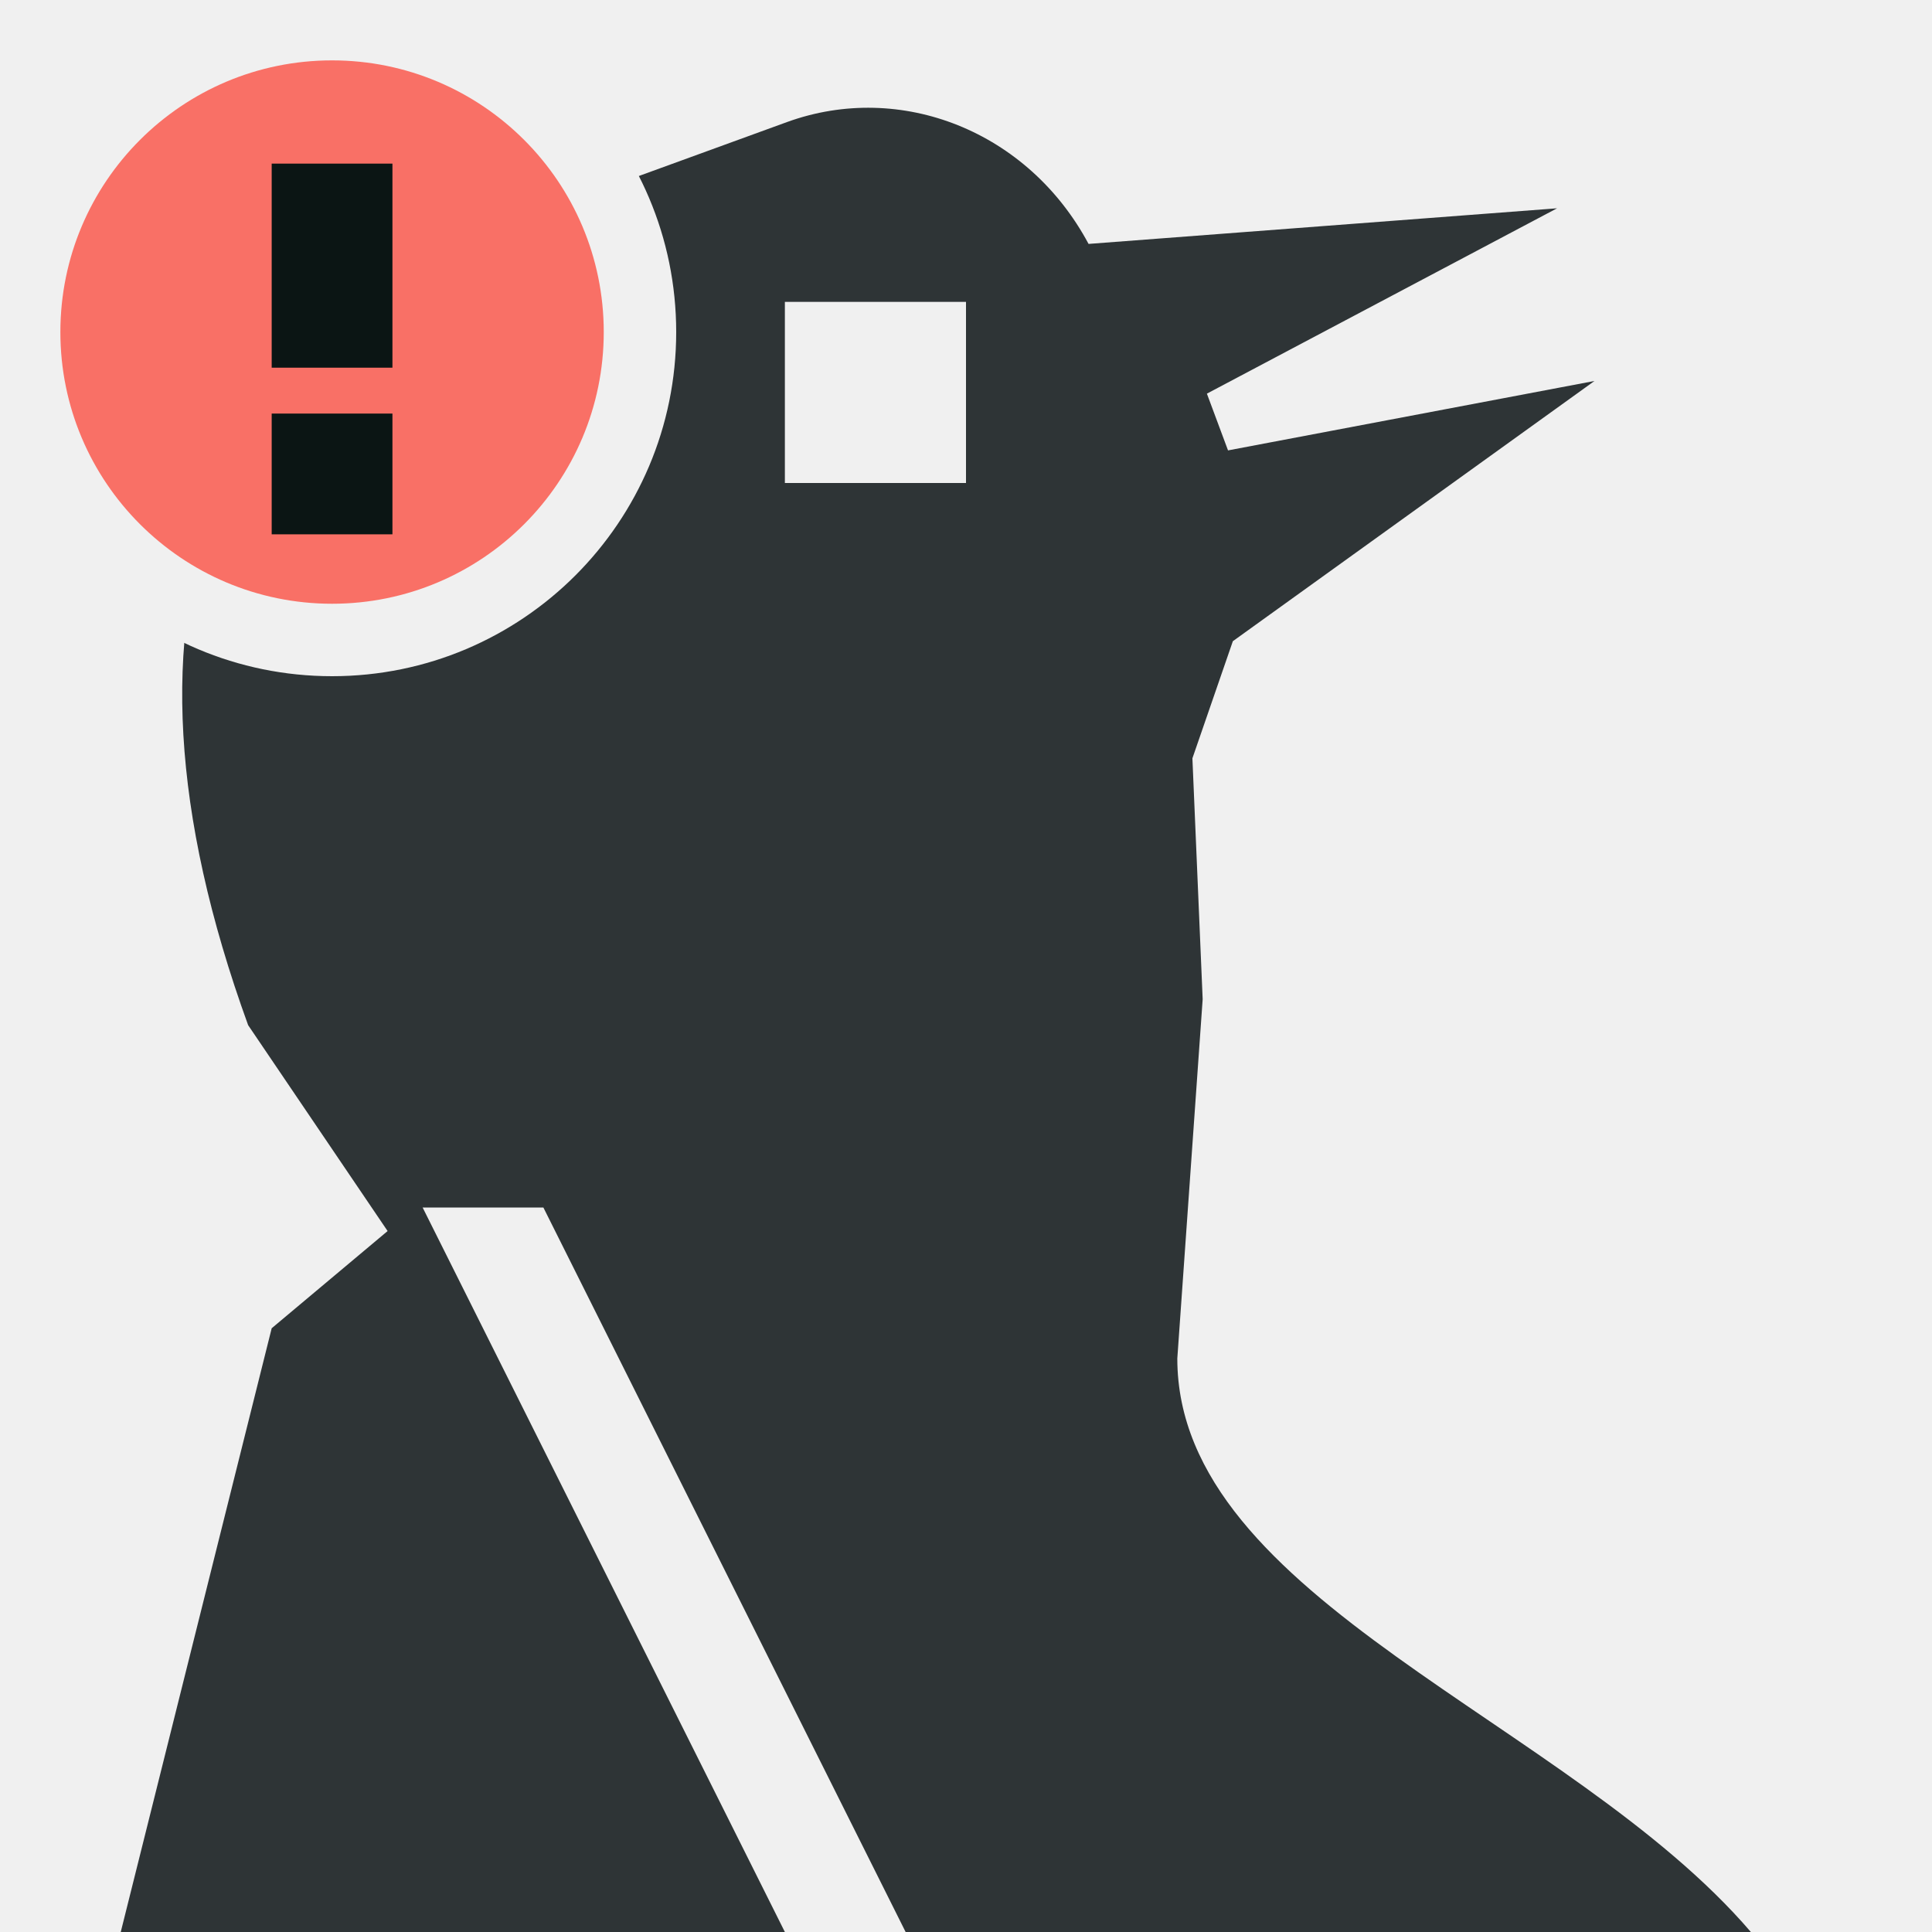
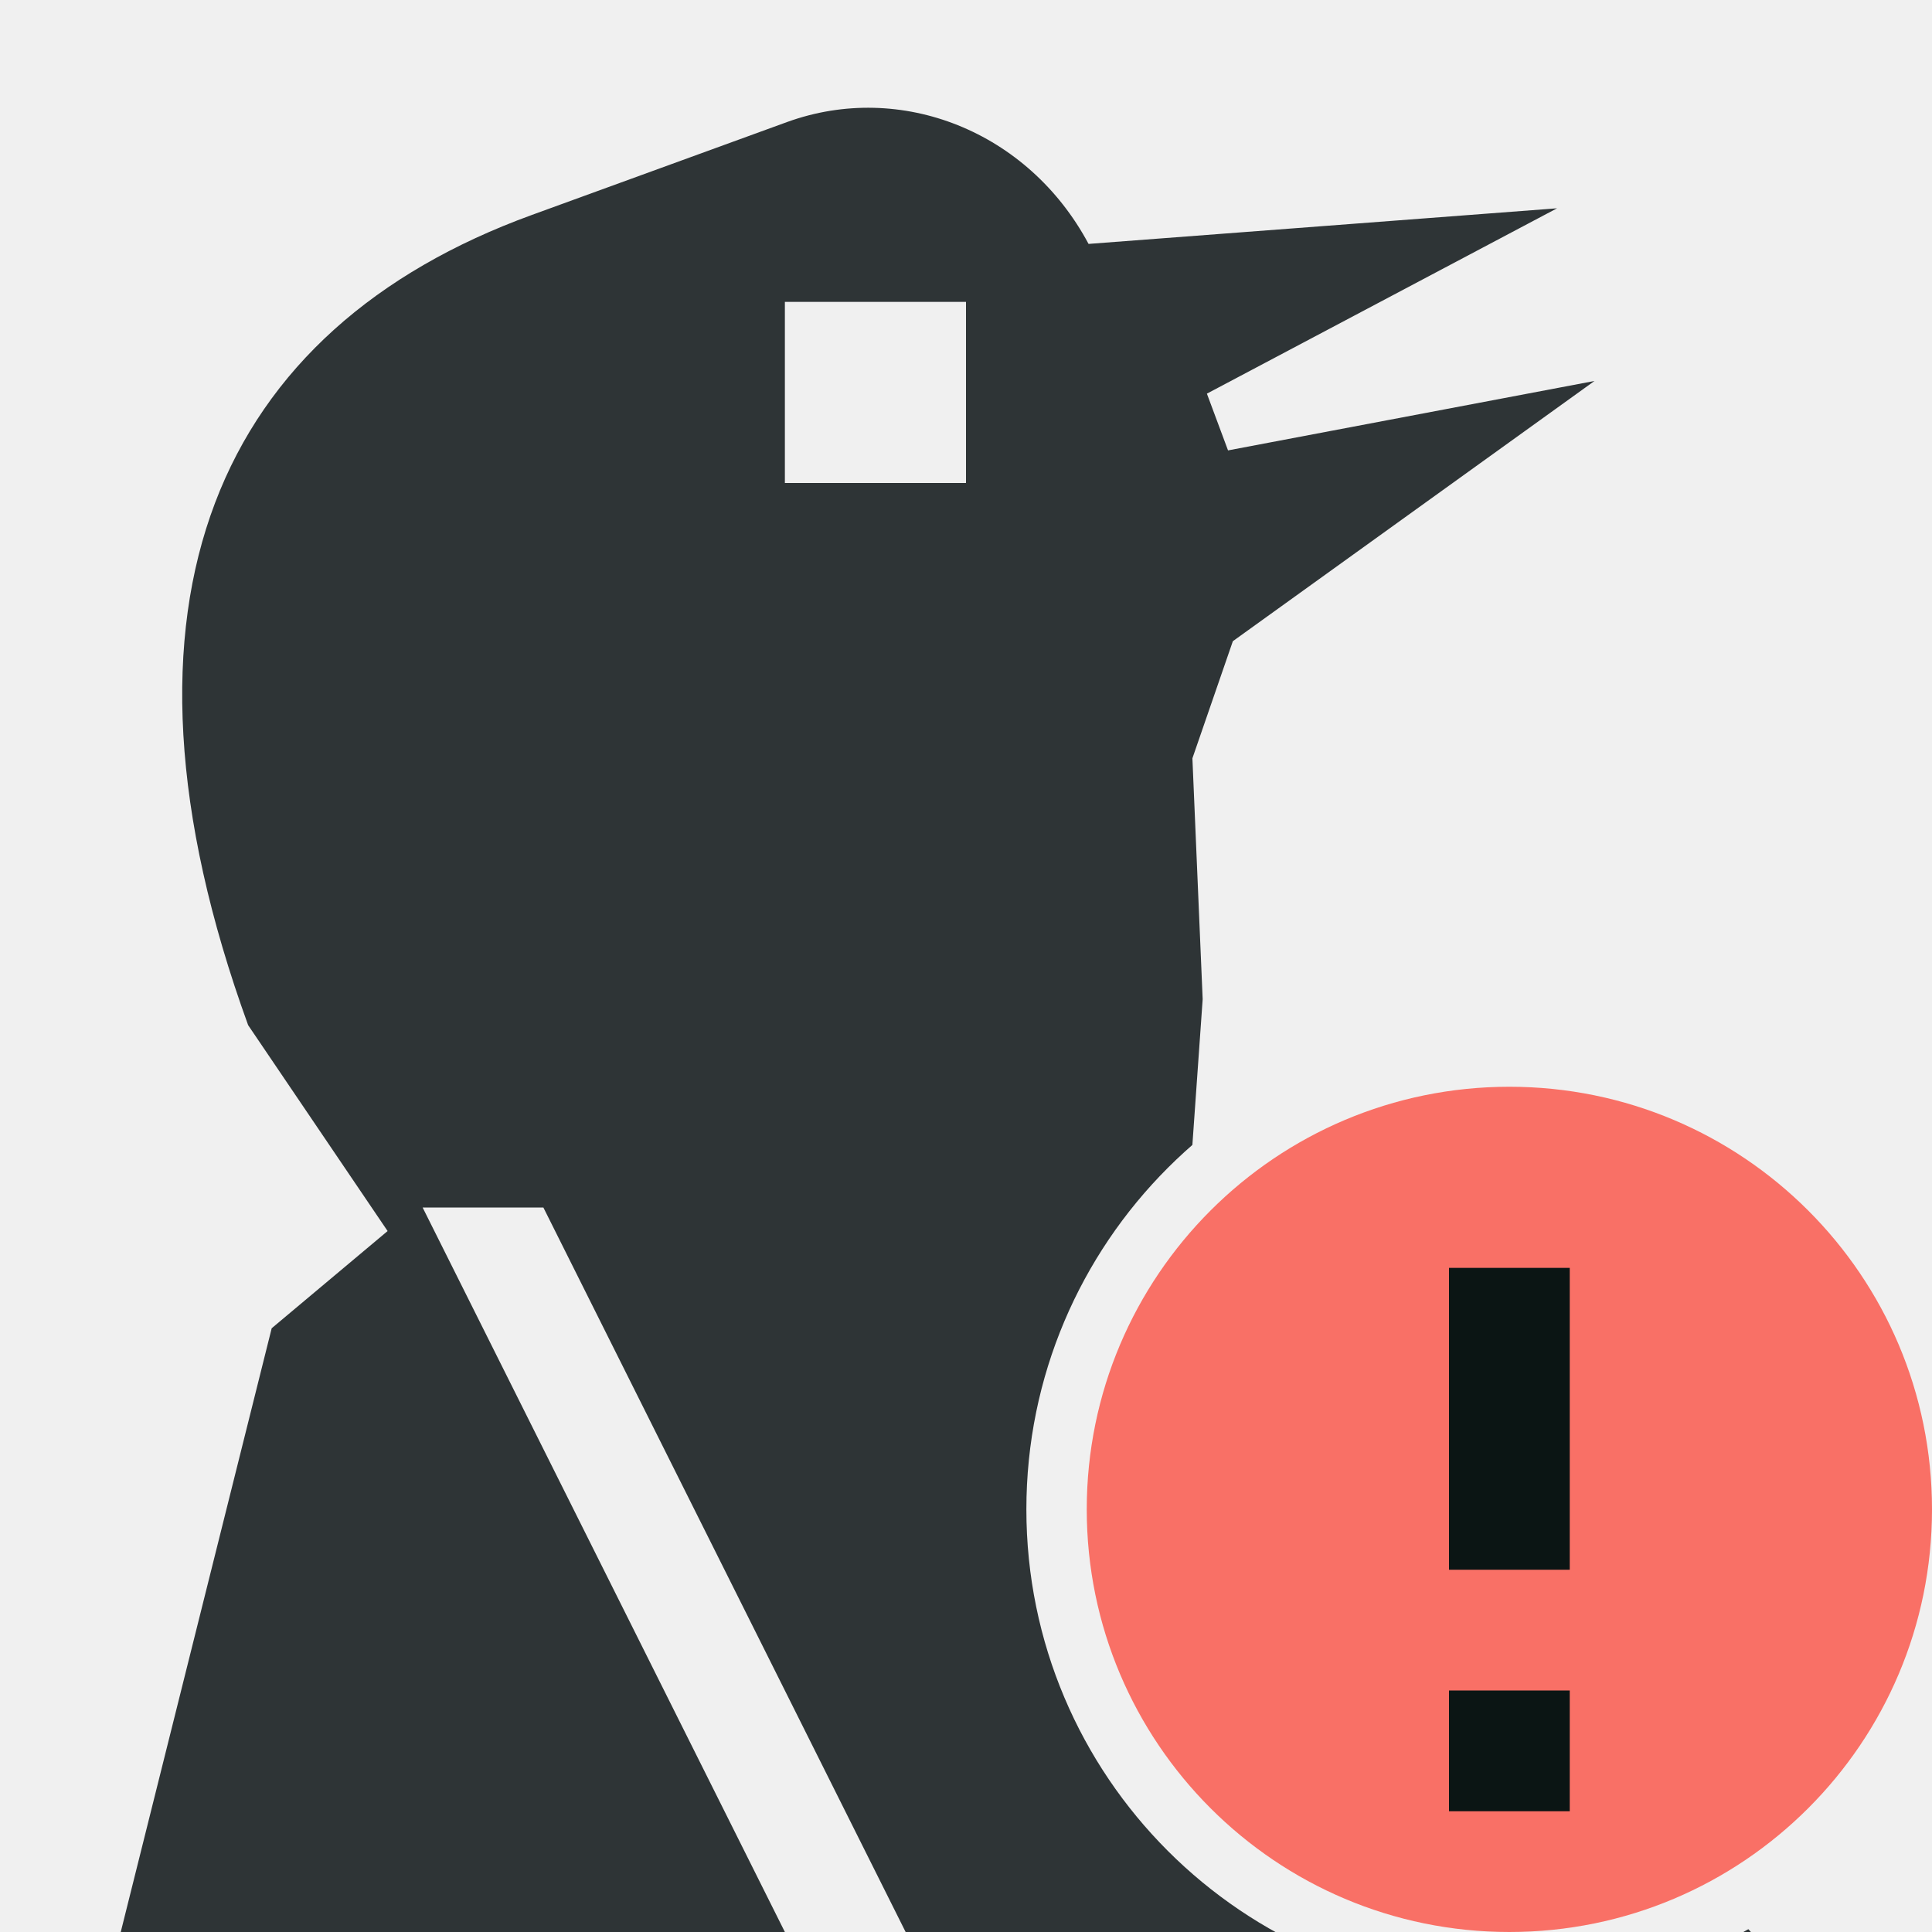
<svg xmlns="http://www.w3.org/2000/svg" width="32" height="32" viewBox="0 0 32 32">
  <defs>
    <mask id="m" maskUnits="userSpaceOnUse" x="-8" y="-8" width="48" height="48">
      <rect x="-8" y="-8" width="48" height="48" fill="#fff" />
      <rect x="13" y="5" width="3" height="3.00" fill="#000" />
      <path d="M7.00 20.00L9.00 20.00L15.00 32.00L13.00 32.00Z" fill="#000" />
-       <circle cx="5.50" cy="5.50" r="5.70" fill="#000" />
+       <circle cx="25.00" cy="25.00" r="8.00" fill="#000" />
    </mask>
    <mask id="c" maskUnits="userSpaceOnUse" x="-8" y="-8" width="48" height="48">
      <rect x="-8" y="-8" width="48" height="48" fill="#fff" />
-       <circle cx="5.50" cy="5.50" r="5.70" fill="#000" />
+       <circle cx="25.00" cy="25.00" r="8.00" fill="#000" />
    </mask>
  </defs>
  <g mask="url(#m)" fill="#2e3436" opacity="1.00">
    <path d="M6.42 20.39L4.11 16.98C1.55 9.93 3.64 5.44 8.81 3.56L13.04 2.02C14.92 1.34 17.03 2.17 18.03 4.04L25.79 3.45L19.99 6.52L20.34 7.46L26.41 6.31L20.42 10.62L19.75 12.56L19.92 16.55L19.50 22.50C19.50 26.50 26.00 28.50 29.00 32.00L2.00 32.00L4.50 22.00Z" />
  </g>
-   <circle cx="5.50" cy="5.50" r="4.50" fill="#F97066" />
-   <rect x="4.50" y="2.71" width="2.00" height="3.38" fill="#0b1514" />
-   <rect x="4.50" y="6.85" width="2.00" height="2.00" fill="#0b1514" />
+   <circle cx="25.00" cy="25.00" r="7.00" fill="#F97066" />
+   <rect x="24.00" y="21.00" width="2.00" height="5.00" fill="#0b1514" />
+   <rect x="24.00" y="28.00" width="2.00" height="2.00" fill="#0b1514" />
</svg>
